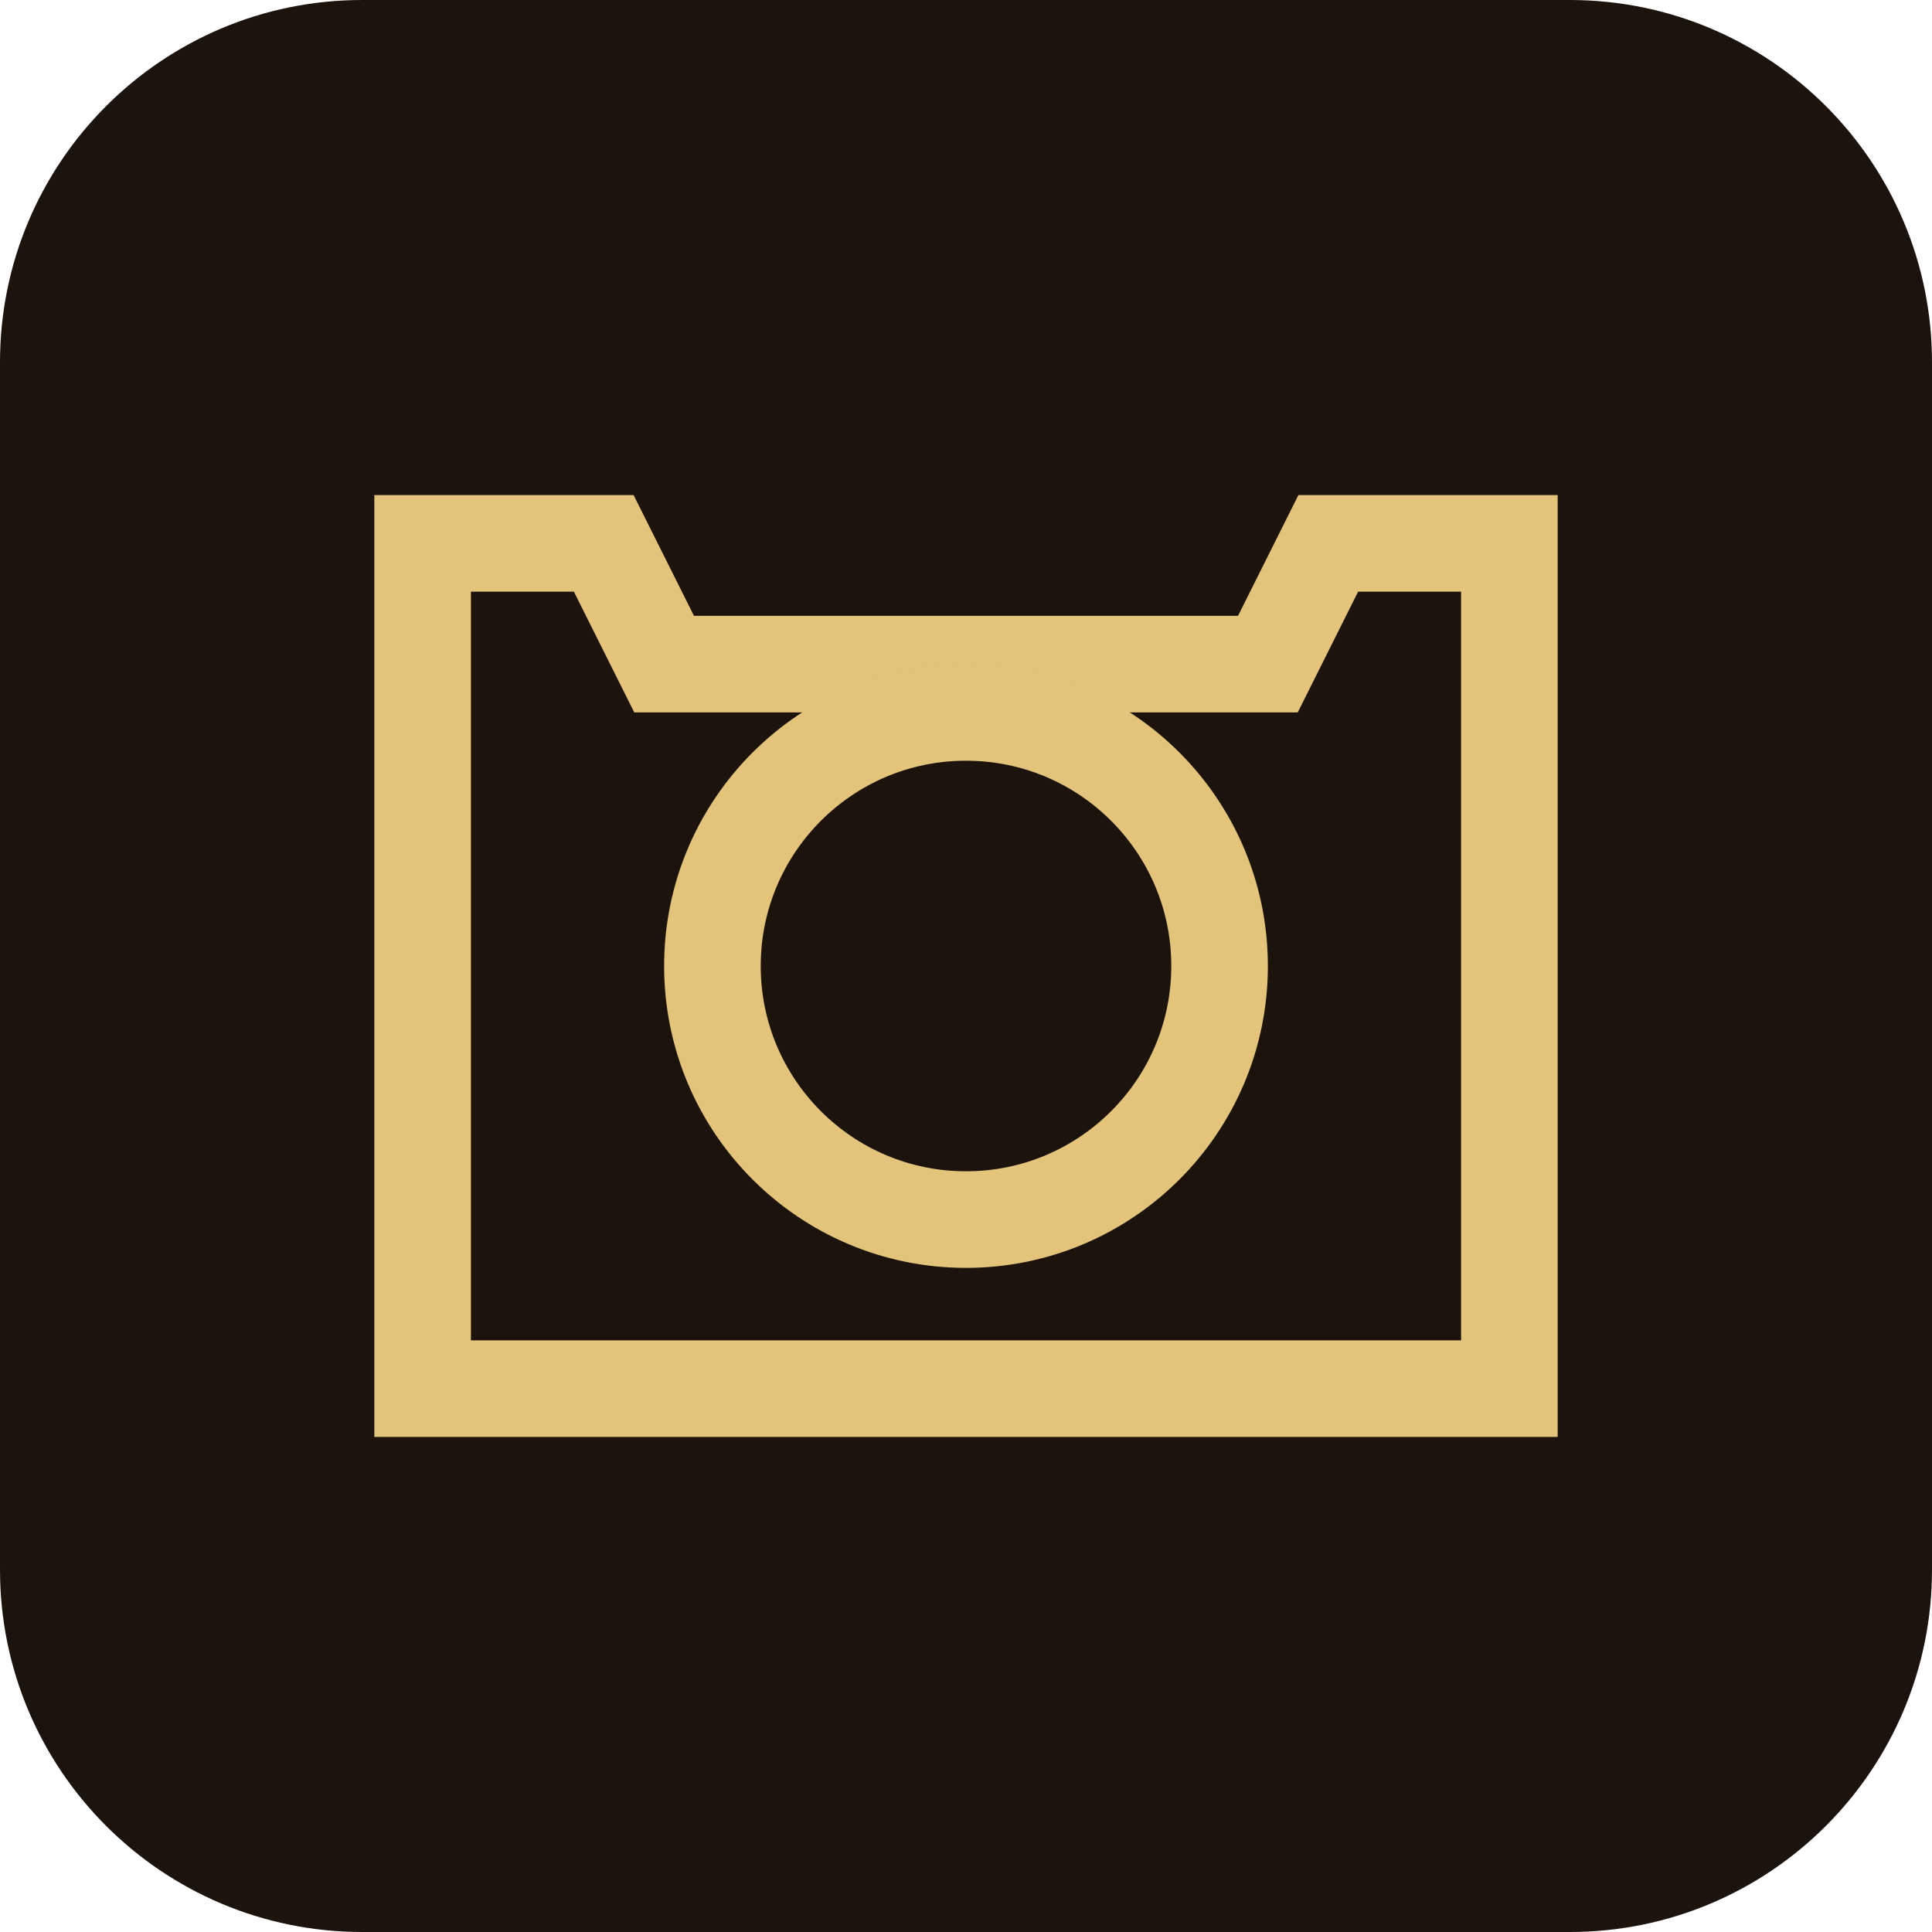
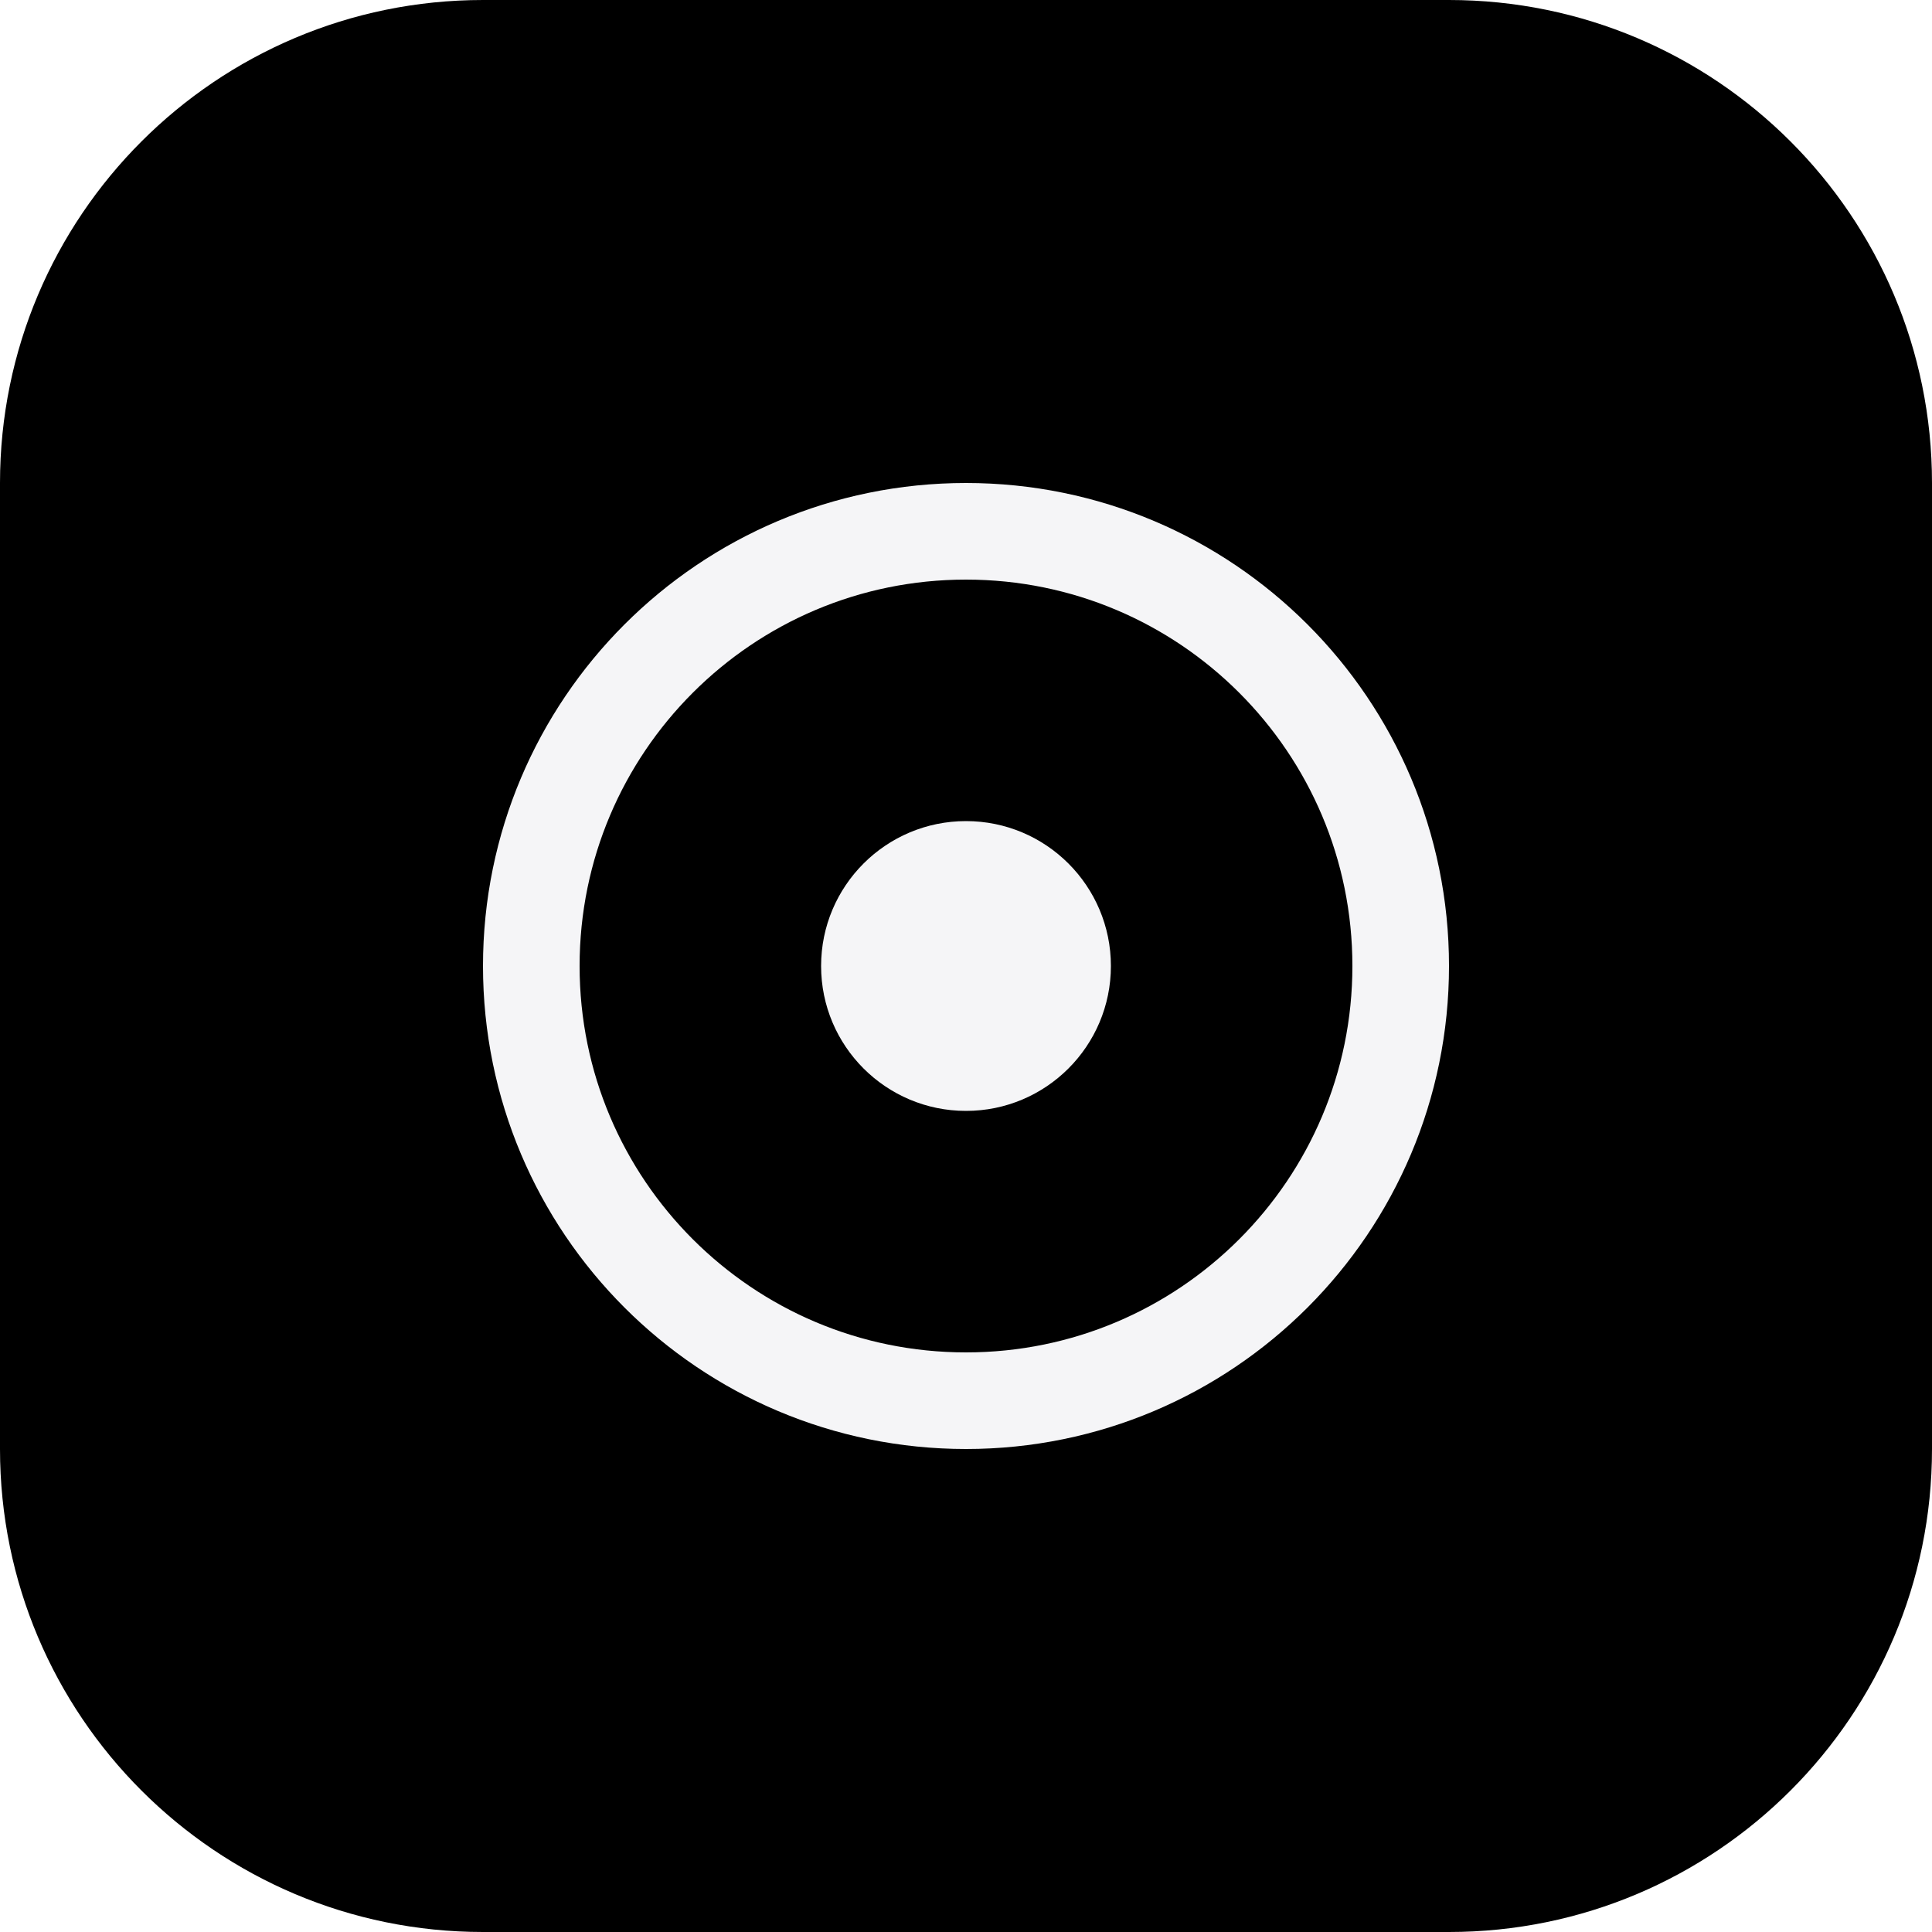
<svg xmlns="http://www.w3.org/2000/svg" viewBox="0 0 32 32" fill="none">
-   <rect width="32" height="32" rx="6" fill="#1c140c" />
-   <path d="M7 9h3l1 2h10l1-2h3v14H7V9z" stroke="#e4c37a" stroke-width="1.6" />
-   <circle cx="16" cy="16" r="4.2" stroke="#e4c37a" stroke-width="1.6" />
+   <rect width="32" height="32" rx="8" fill="#000" />
+   <circle cx="16" cy="16" r="7.2" stroke="#f5f5f7" stroke-width="1.6" />
+   <circle cx="16" cy="16" r="2.4" fill="#f5f5f7" />
</svg>
